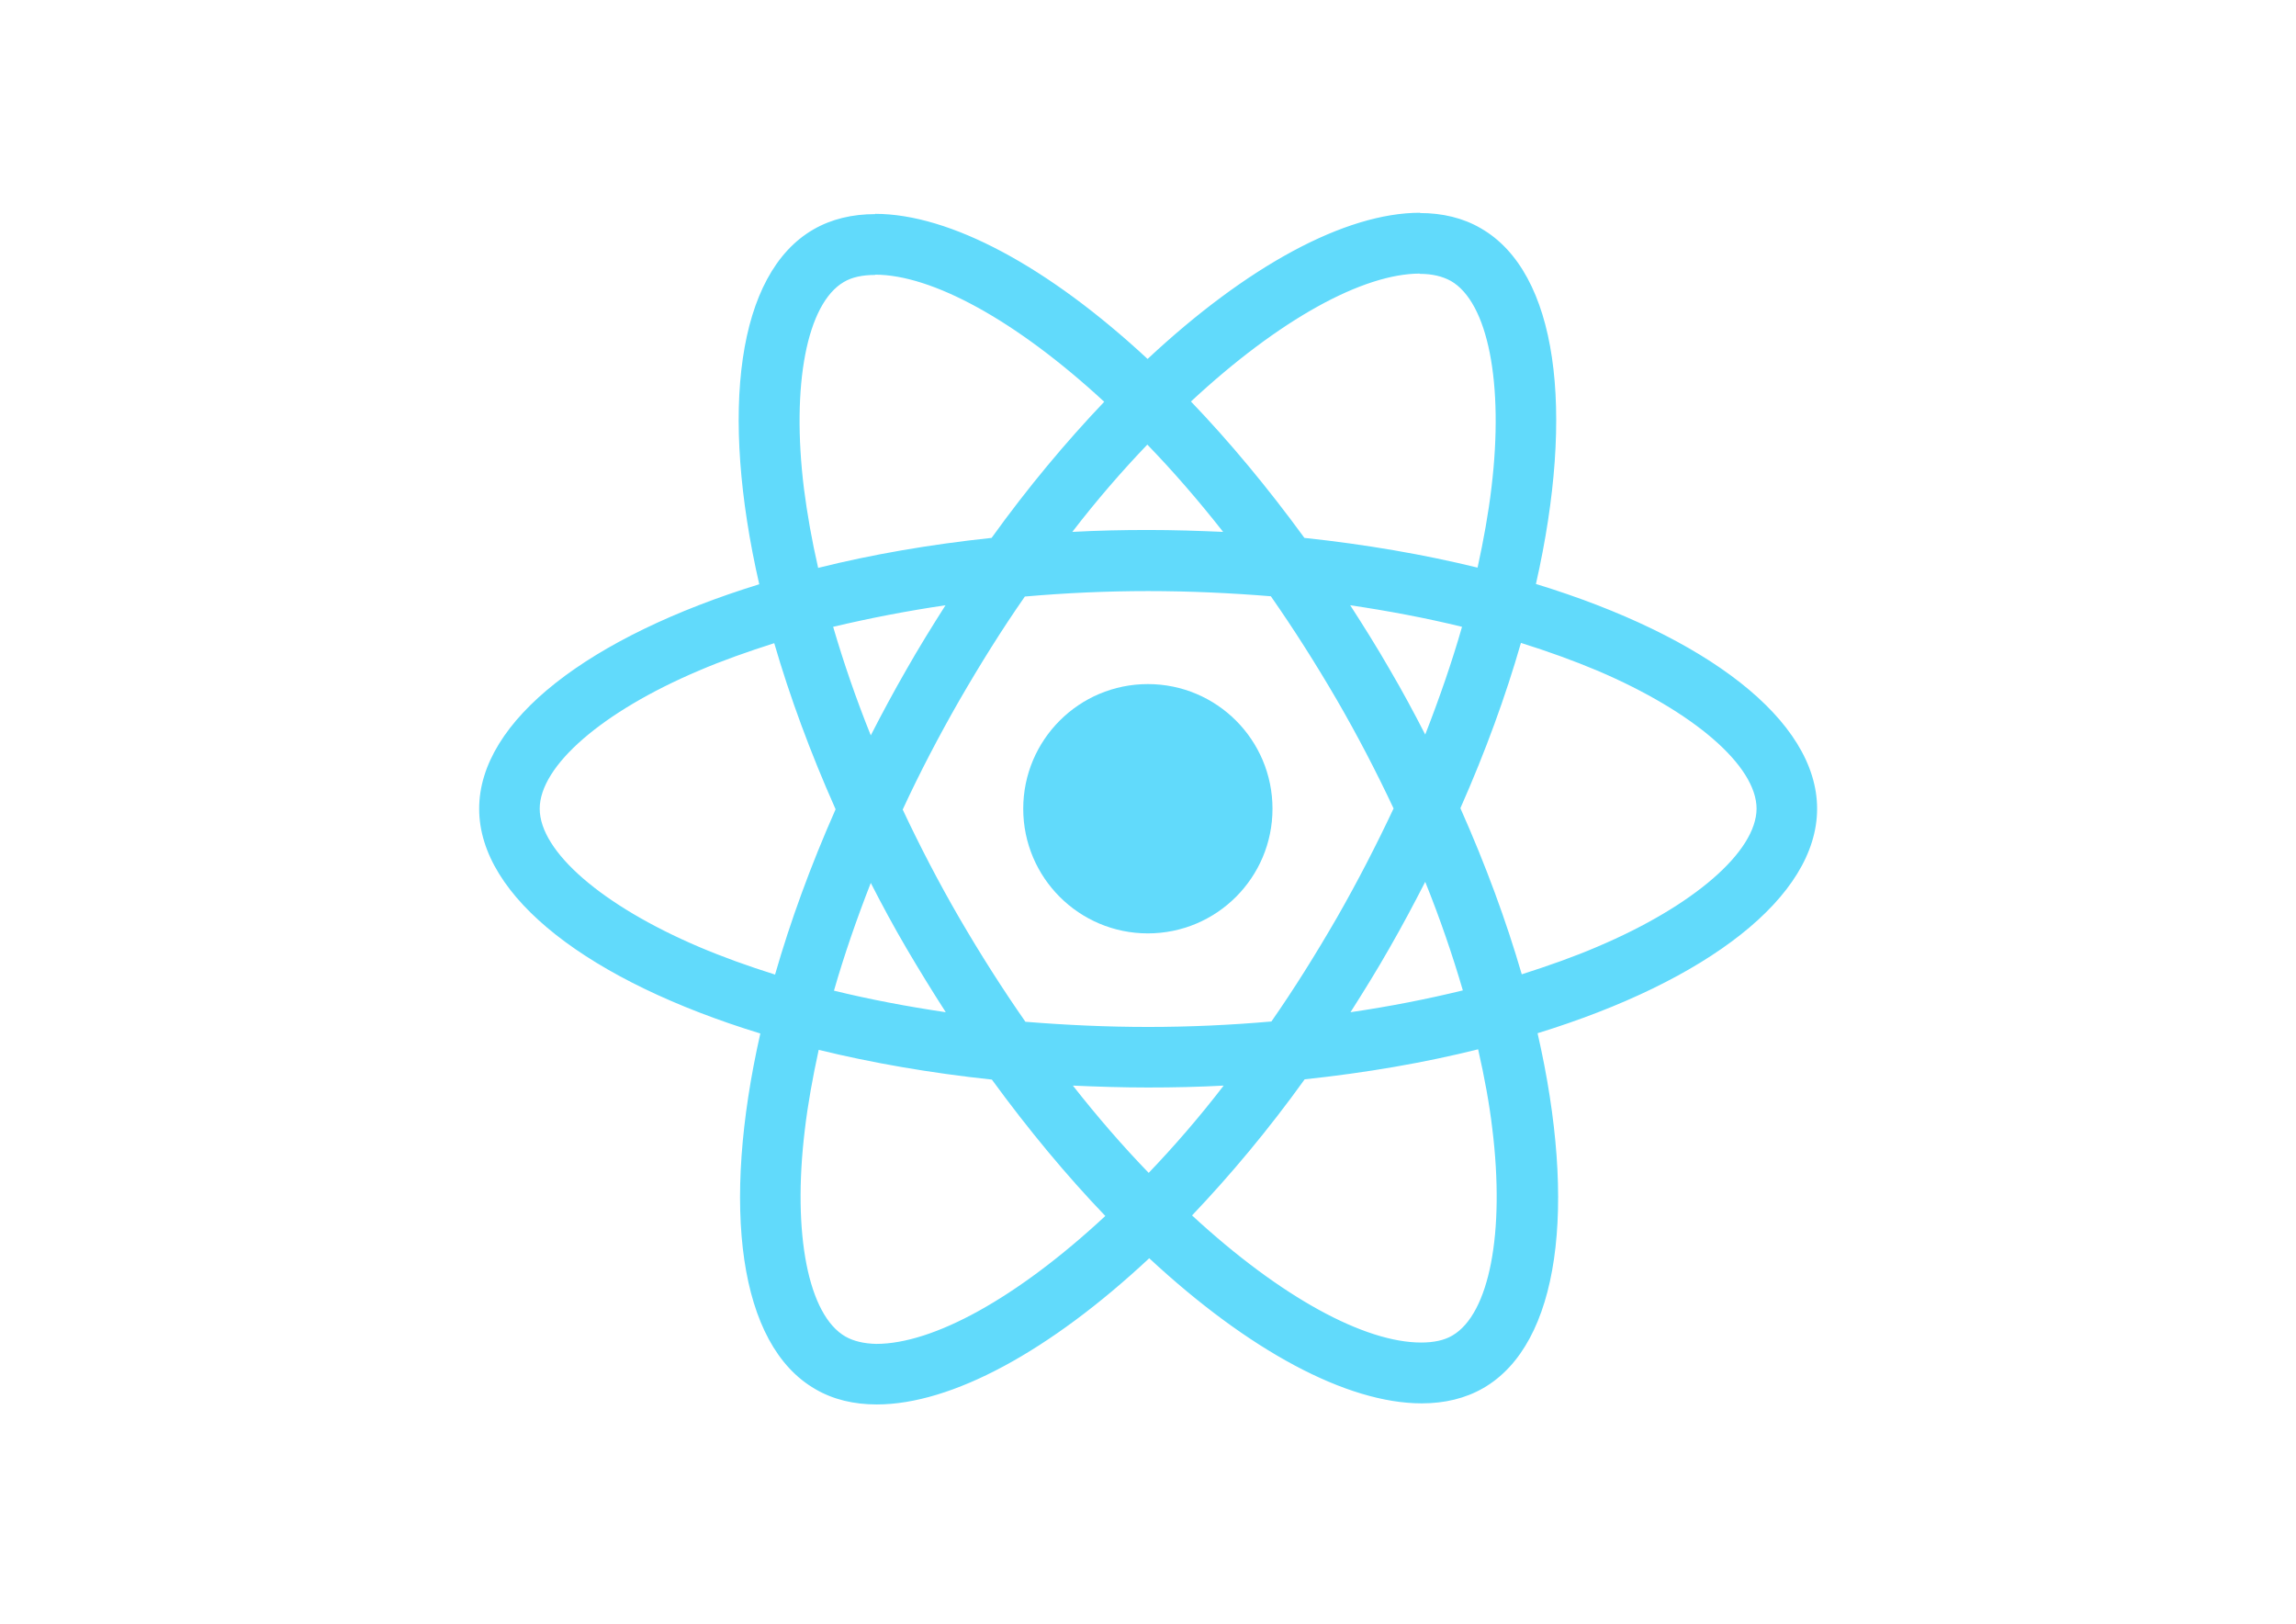
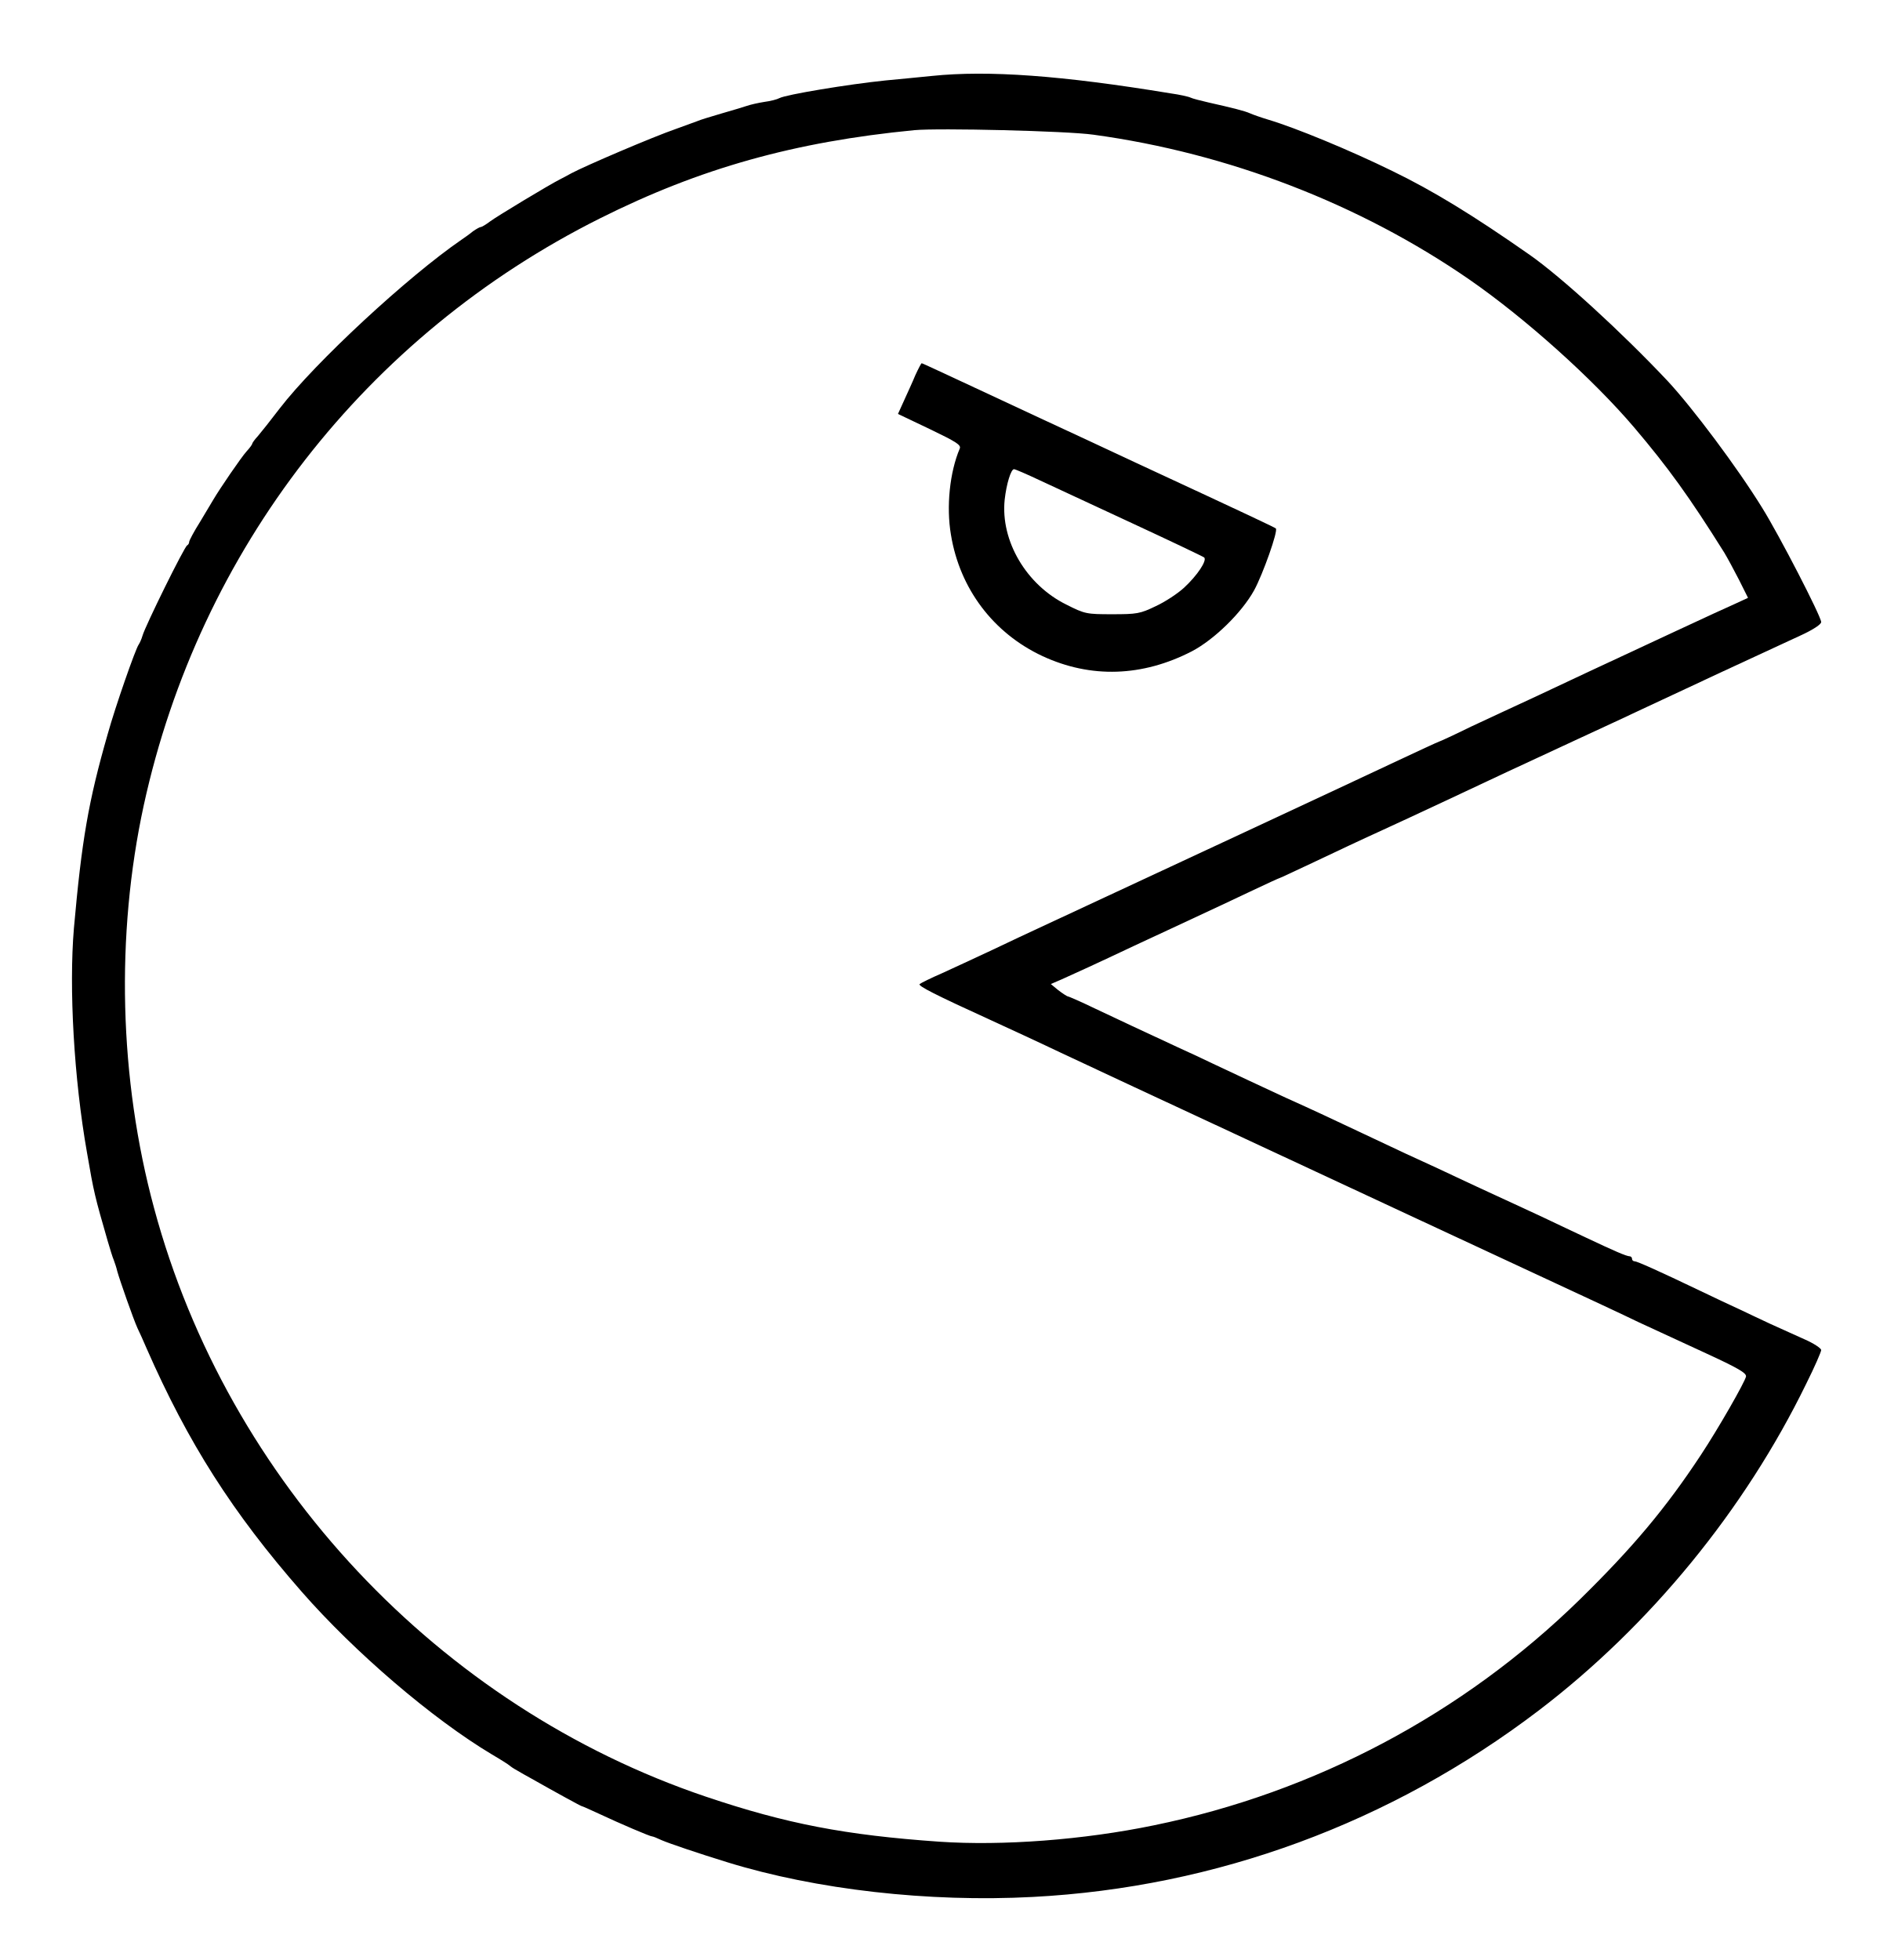
- <svg xmlns="http://www.w3.org/2000/svg" viewBox="0 0 841.9 595.3">
-   <g fill="#61DAFB">
-     <path d="M666.3 296.5c0-32.5-40.7-63.3-103.1-82.4 14.4-63.6 8-114.2-20.2-130.4-6.5-3.8-14.1-5.6-22.4-5.6v22.3c4.6 0 8.3.9 11.4 2.6 13.6 7.8 19.5 37.5 14.9 75.7-1.1 9.4-2.9 19.3-5.1 29.4-19.6-4.8-41-8.5-63.5-10.9-13.5-18.5-27.5-35.3-41.6-50 32.6-30.3 63.2-46.9 84-46.9V78c-27.5 0-63.5 19.6-99.9 53.6-36.4-33.8-72.4-53.2-99.9-53.2v22.3c20.7 0 51.4 16.5 84 46.6-14 14.7-28 31.4-41.3 49.9-22.6 2.4-44 6.1-63.6 11-2.3-10-4-19.7-5.2-29-4.7-38.2 1.1-67.9 14.6-75.8 3-1.8 6.9-2.6 11.5-2.6V78.5c-8.4 0-16 1.8-22.6 5.6-28.1 16.2-34.4 66.7-19.9 130.1-62.2 19.2-102.7 49.9-102.7 82.3 0 32.5 40.7 63.3 103.1 82.4-14.4 63.6-8 114.2 20.2 130.4 6.5 3.8 14.1 5.6 22.5 5.6 27.5 0 63.5-19.6 99.9-53.6 36.4 33.8 72.4 53.2 99.9 53.2 8.4 0 16-1.8 22.6-5.6 28.1-16.2 34.4-66.7 19.9-130.1 62-19.1 102.5-49.9 102.5-82.3zm-130.2-66.7c-3.7 12.9-8.3 26.2-13.5 39.5-4.1-8-8.4-16-13.1-24-4.6-8-9.5-15.8-14.4-23.4 14.2 2.1 27.9 4.7 41 7.9zm-45.8 106.5c-7.8 13.5-15.8 26.3-24.1 38.2-14.9 1.3-30 2-45.2 2-15.1 0-30.2-.7-45-1.9-8.3-11.9-16.4-24.6-24.2-38-7.6-13.1-14.5-26.4-20.8-39.8 6.2-13.4 13.2-26.8 20.7-39.9 7.8-13.5 15.8-26.3 24.1-38.2 14.9-1.3 30-2 45.2-2 15.1 0 30.2.7 45 1.9 8.3 11.9 16.4 24.6 24.2 38 7.6 13.1 14.5 26.4 20.8 39.8-6.3 13.4-13.2 26.8-20.7 39.9zm32.3-13c5.4 13.4 10 26.8 13.8 39.8-13.1 3.2-26.9 5.9-41.2 8 4.9-7.7 9.8-15.6 14.4-23.7 4.6-8 8.9-16.1 13-24.1zM421.2 430c-9.3-9.6-18.6-20.3-27.8-32 9 .4 18.2.7 27.5.7 9.4 0 18.7-.2 27.8-.7-9 11.7-18.3 22.4-27.5 32zm-74.4-58.9c-14.2-2.1-27.9-4.7-41-7.9 3.7-12.9 8.3-26.2 13.5-39.5 4.1 8 8.4 16 13.1 24 4.7 8 9.5 15.8 14.4 23.4zM420.7 163c9.3 9.6 18.6 20.3 27.8 32-9-.4-18.2-.7-27.5-.7-9.4 0-18.7.2-27.8.7 9-11.7 18.3-22.4 27.5-32zm-74 58.9c-4.9 7.7-9.8 15.6-14.4 23.7-4.6 8-8.9 16-13 24-5.4-13.4-10-26.8-13.8-39.8 13.1-3.1 26.9-5.8 41.2-7.9zm-90.5 125.2c-35.4-15.1-58.3-34.9-58.3-50.6 0-15.7 22.9-35.6 58.3-50.6 8.6-3.7 18-7 27.7-10.1 5.7 19.6 13.2 40 22.5 60.9-9.2 20.8-16.6 41.1-22.2 60.6-9.9-3.1-19.3-6.5-28-10.2zM310 490c-13.6-7.8-19.5-37.5-14.9-75.7 1.1-9.4 2.9-19.3 5.1-29.4 19.6 4.8 41 8.5 63.5 10.9 13.5 18.5 27.5 35.3 41.6 50-32.6 30.3-63.2 46.9-84 46.9-4.5-.1-8.3-1-11.3-2.7zm237.2-76.2c4.7 38.2-1.1 67.9-14.6 75.8-3 1.8-6.9 2.6-11.5 2.6-20.7 0-51.4-16.5-84-46.6 14-14.7 28-31.4 41.3-49.9 22.6-2.4 44-6.1 63.6-11 2.3 10.1 4.1 19.8 5.2 29.1zm38.5-66.7c-8.6 3.7-18 7-27.7 10.1-5.7-19.6-13.2-40-22.5-60.9 9.2-20.8 16.6-41.1 22.2-60.6 9.9 3.1 19.3 6.5 28.1 10.2 35.4 15.1 58.3 34.9 58.3 50.6-.1 15.7-23 35.6-58.4 50.6zM320.8 78.4z" />
-     <circle cx="420.9" cy="296.5" r="45.7" />
-     <path d="M520.5 78.1z" />
+ <svg xmlns="http://www.w3.org/2000/svg" version="1.0" width="748pt" height="777pt" viewBox="0 0 748 777" preserveAspectRatio="xMidYMid meet">
+   <g transform="translate(0,777) scale(0.1,-0.1)" fill="#000000" stroke="none">
+     <path d="M3695 7469 c-44 -4 -127 -13 -185 -18 -147 -15 -394 -56 -420 -70 -9 -5 -36 -12 -60 -15 -25 -4 -56 -11 -70 -16 -14 -5 -59 -18 -100 -30 -41 -12 -84 -25 -95 -30 -11 -4 -49 -18 -85 -31 -90 -31 -359 -146 -415 -176 -16 -9 -37 -20 -45 -24 -42 -21 -249 -146 -276 -166 -17 -13 -34 -23 -38 -23 -4 0 -18 -8 -31 -17 -12 -10 -33 -25 -45 -33 -214 -147 -580 -486 -721 -669 -35 -46 -74 -95 -86 -109 -13 -14 -23 -28 -23 -31 0 -3 -10 -17 -23 -31 -20 -22 -105 -146 -132 -192 -5 -9 -29 -48 -52 -87 -24 -38 -43 -74 -43 -79 0 -6 -4 -12 -8 -14 -10 -3 -166 -319 -177 -358 -4 -14 -11 -29 -15 -35 -12 -15 -93 -247 -123 -355 -77 -268 -103 -422 -134 -770 -20 -237 0 -596 52 -890 27 -158 31 -173 82 -350 9 -30 19 -64 24 -75 4 -11 11 -31 14 -45 10 -36 64 -190 80 -225 8 -16 24 -52 36 -80 165 -376 341 -652 615 -965 210 -240 518 -504 754 -645 36 -21 67 -41 70 -44 3 -3 16 -12 29 -19 13 -8 40 -23 60 -34 97 -55 194 -108 197 -108 2 0 32 -13 66 -29 92 -43 205 -91 213 -91 4 0 21 -7 38 -15 30 -13 145 -52 262 -88 350 -108 796 -159 1210 -137 726 38 1419 293 2005 739 441 336 817 795 1061 1296 33 66 59 126 59 133 0 7 -30 27 -67 43 -38 17 -97 44 -133 60 -36 17 -92 43 -125 59 -33 15 -103 48 -155 73 -165 79 -250 117 -260 117 -6 0 -10 5 -10 10 0 6 -5 10 -11 10 -11 0 -60 21 -174 75 -38 18 -113 53 -165 78 -52 24 -120 56 -151 70 -30 14 -96 44 -145 67 -95 45 -151 71 -254 118 -36 17 -112 53 -170 80 -112 53 -195 92 -302 140 -71 33 -211 98 -293 137 -27 13 -88 42 -135 63 -162 75 -225 105 -327 153 -56 27 -106 49 -110 49 -4 1 -21 12 -38 25 l-29 24 44 19 c47 21 135 61 285 132 50 23 146 68 215 100 69 32 178 83 243 114 65 31 120 56 122 56 2 0 65 30 142 66 76 36 188 89 248 116 61 28 180 83 265 123 85 40 196 92 245 115 50 23 176 82 280 130 105 48 228 106 275 128 95 45 493 230 613 285 47 22 77 42 77 51 0 22 -166 344 -234 453 -98 159 -277 398 -376 504 -182 193 -419 410 -546 499 -223 156 -383 254 -544 332 -167 82 -383 171 -490 203 -30 9 -64 21 -75 26 -20 9 -67 21 -165 43 -30 7 -62 15 -70 19 -8 4 -44 12 -80 17 -431 71 -722 92 -945 69z m640 -233 c535 -73 1057 -275 1490 -574 221 -153 489 -393 654 -587 134 -158 218 -274 357 -496 12 -20 38 -68 58 -107 l36 -72 -52 -24 c-49 -21 -376 -174 -578 -268 -47 -22 -143 -67 -215 -101 -71 -33 -186 -86 -254 -118 -67 -33 -124 -59 -126 -59 -2 0 -84 -38 -182 -84 -238 -112 -749 -350 -1353 -631 -74 -34 -184 -86 -245 -115 -60 -28 -146 -68 -190 -88 -44 -19 -84 -39 -89 -43 -8 -7 58 -41 284 -144 63 -29 187 -86 275 -128 265 -124 331 -155 540 -252 249 -116 453 -211 880 -410 127 -59 354 -165 505 -235 151 -70 316 -147 365 -171 50 -23 167 -77 260 -120 137 -63 169 -82 167 -96 -5 -23 -109 -205 -179 -311 -139 -211 -270 -367 -480 -573 -463 -453 -1049 -764 -1688 -895 -280 -58 -601 -82 -851 -65 -373 26 -606 71 -924 178 -1059 357 -1897 1249 -2189 2333 -139 513 -153 1082 -41 1598 221 1012 881 1862 1808 2326 397 199 772 304 1247 350 96 9 606 -3 710 -18z" />
+     <path d="M3629 6283 c-11 -27 -32 -72 -45 -101 l-24 -53 126 -60 c104 -50 125 -63 119 -77 -40 -94 -54 -231 -35 -342 35 -214 168 -390 363 -481 192 -89 396 -82 592 19 88 46 198 153 247 242 34 62 96 236 86 245 -4 4 -86 43 -558 262 -113 53 -270 126 -350 163 -431 201 -493 230 -496 230 -2 0 -13 -21 -25 -47z m493 -417 c51 -24 217 -101 368 -171 151 -70 279 -131 284 -135 12 -12 -27 -71 -80 -120 -25 -23 -75 -56 -112 -73 -62 -30 -75 -32 -173 -32 -101 0 -108 1 -181 38 -159 78 -262 253 -245 416 7 63 25 121 37 121 5 0 51 -20 102 -44z" />
  </g>
</svg>
